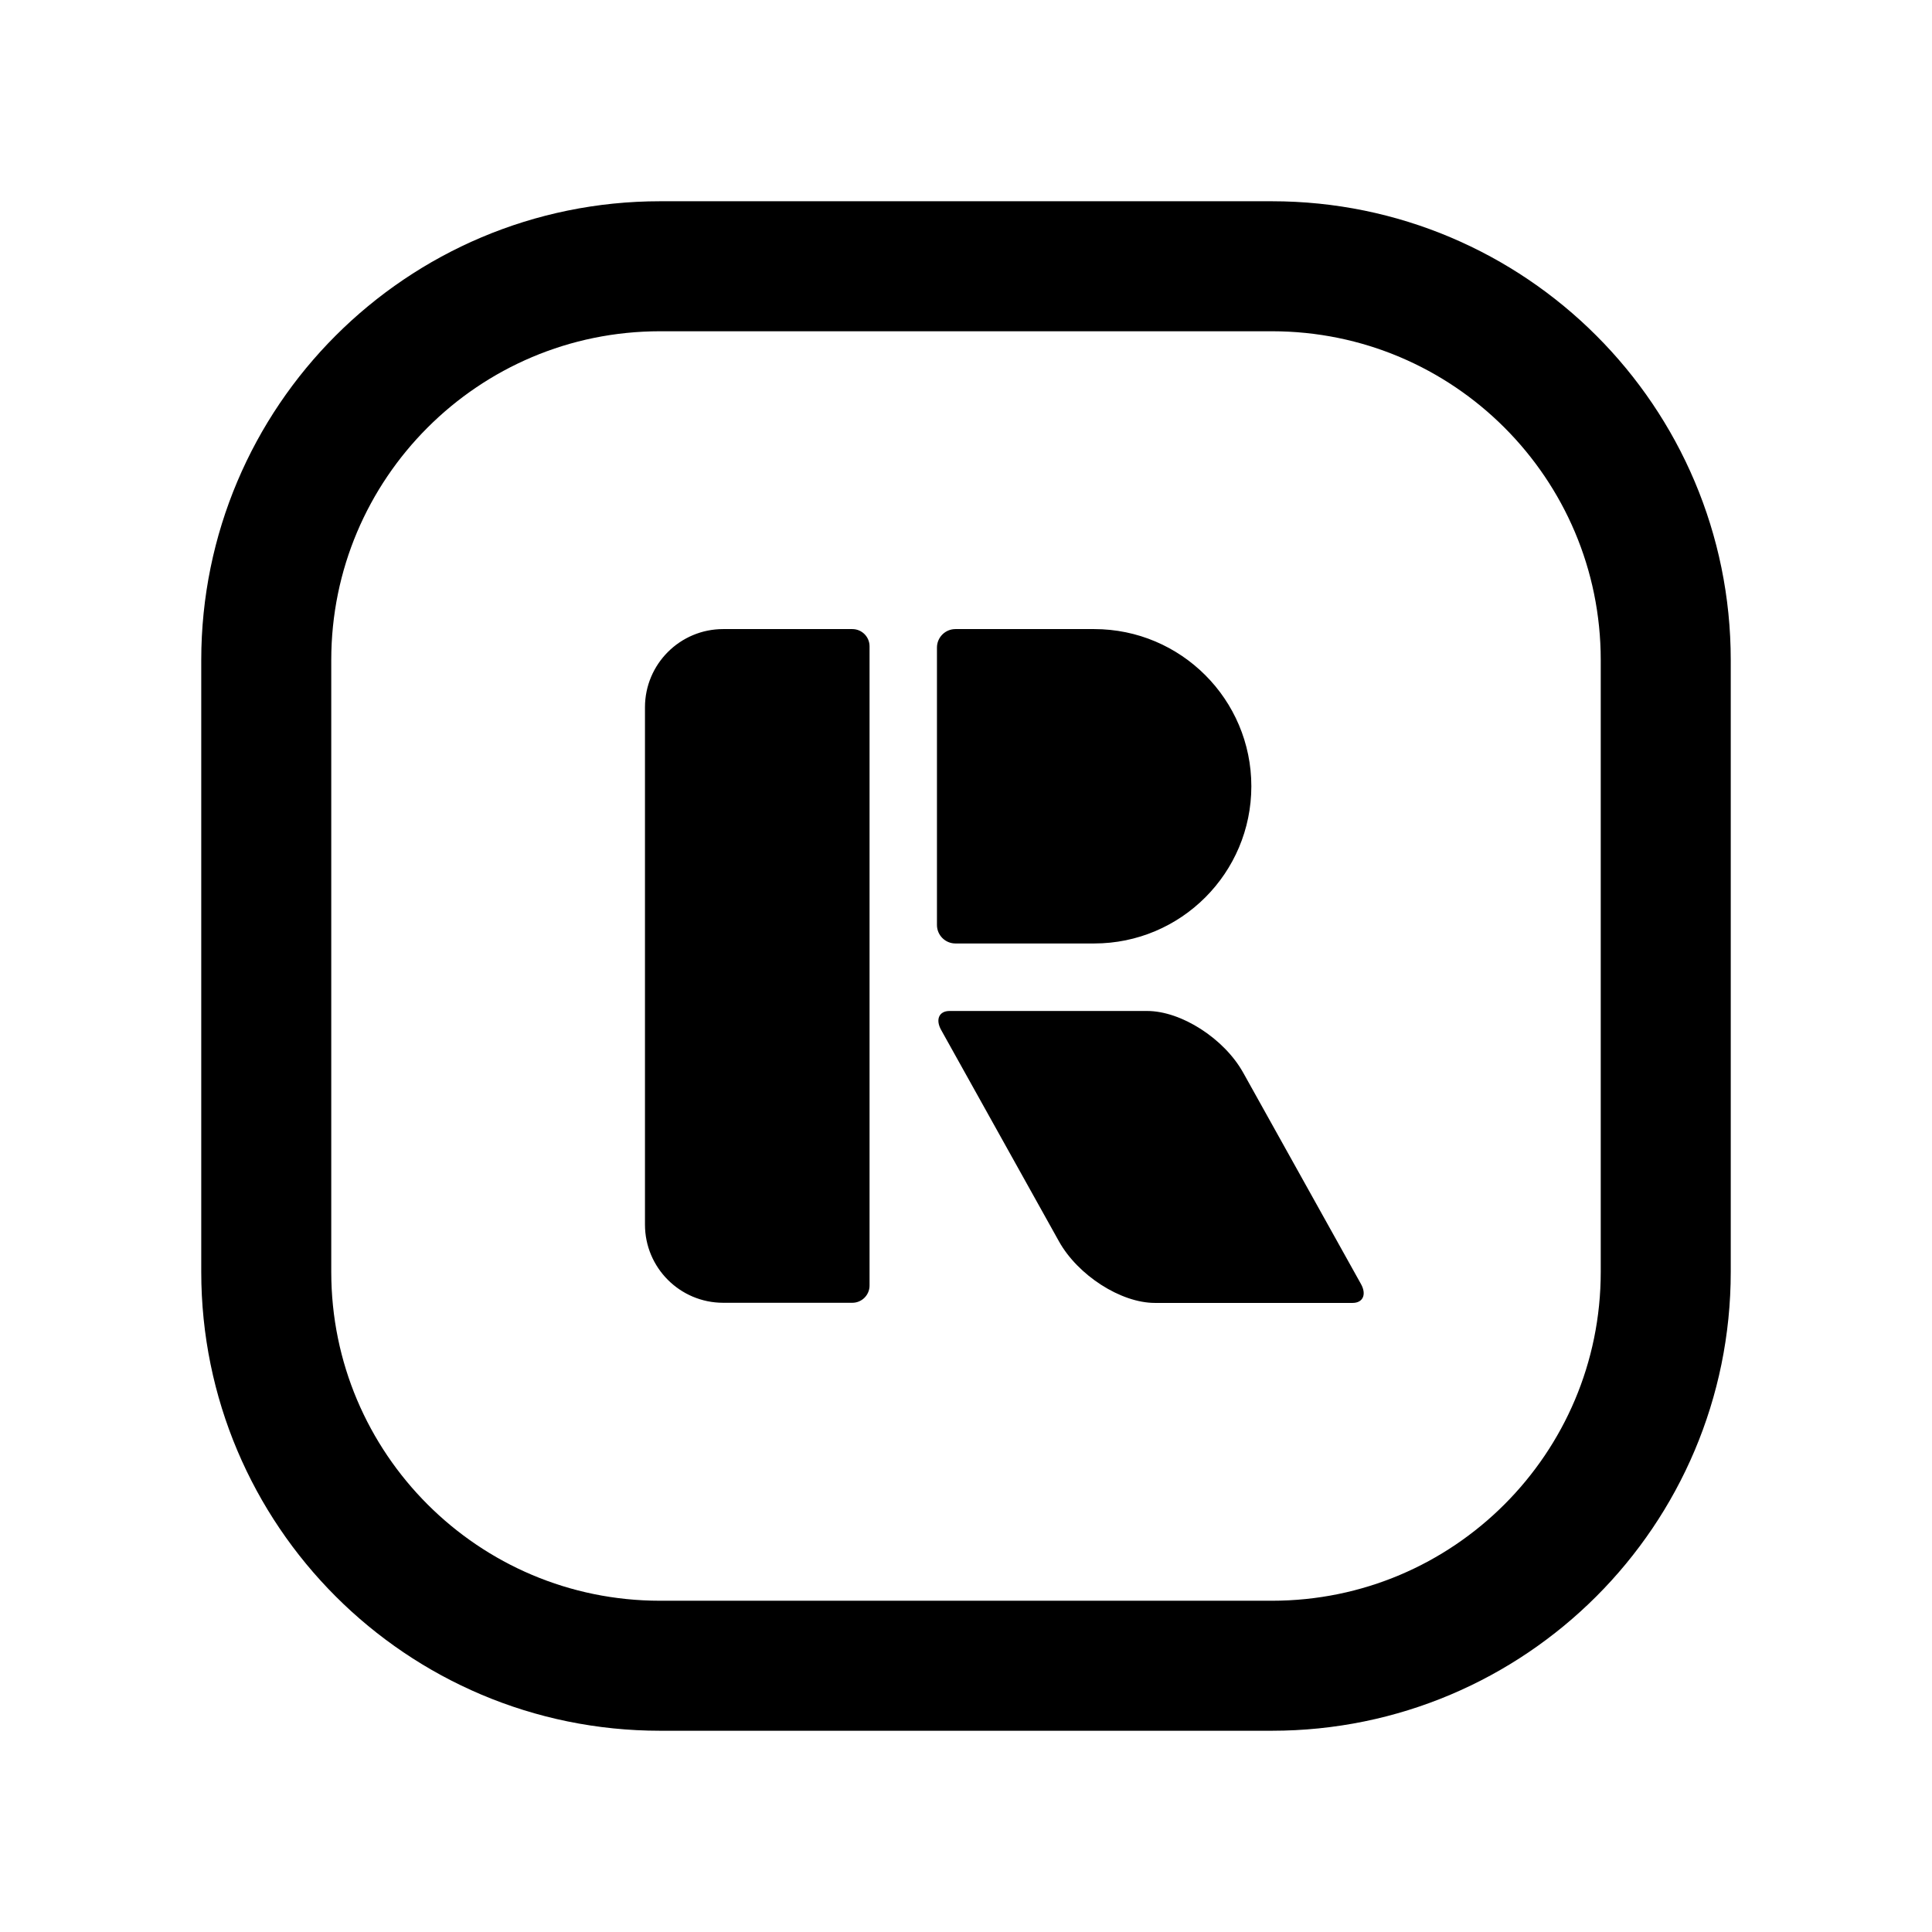
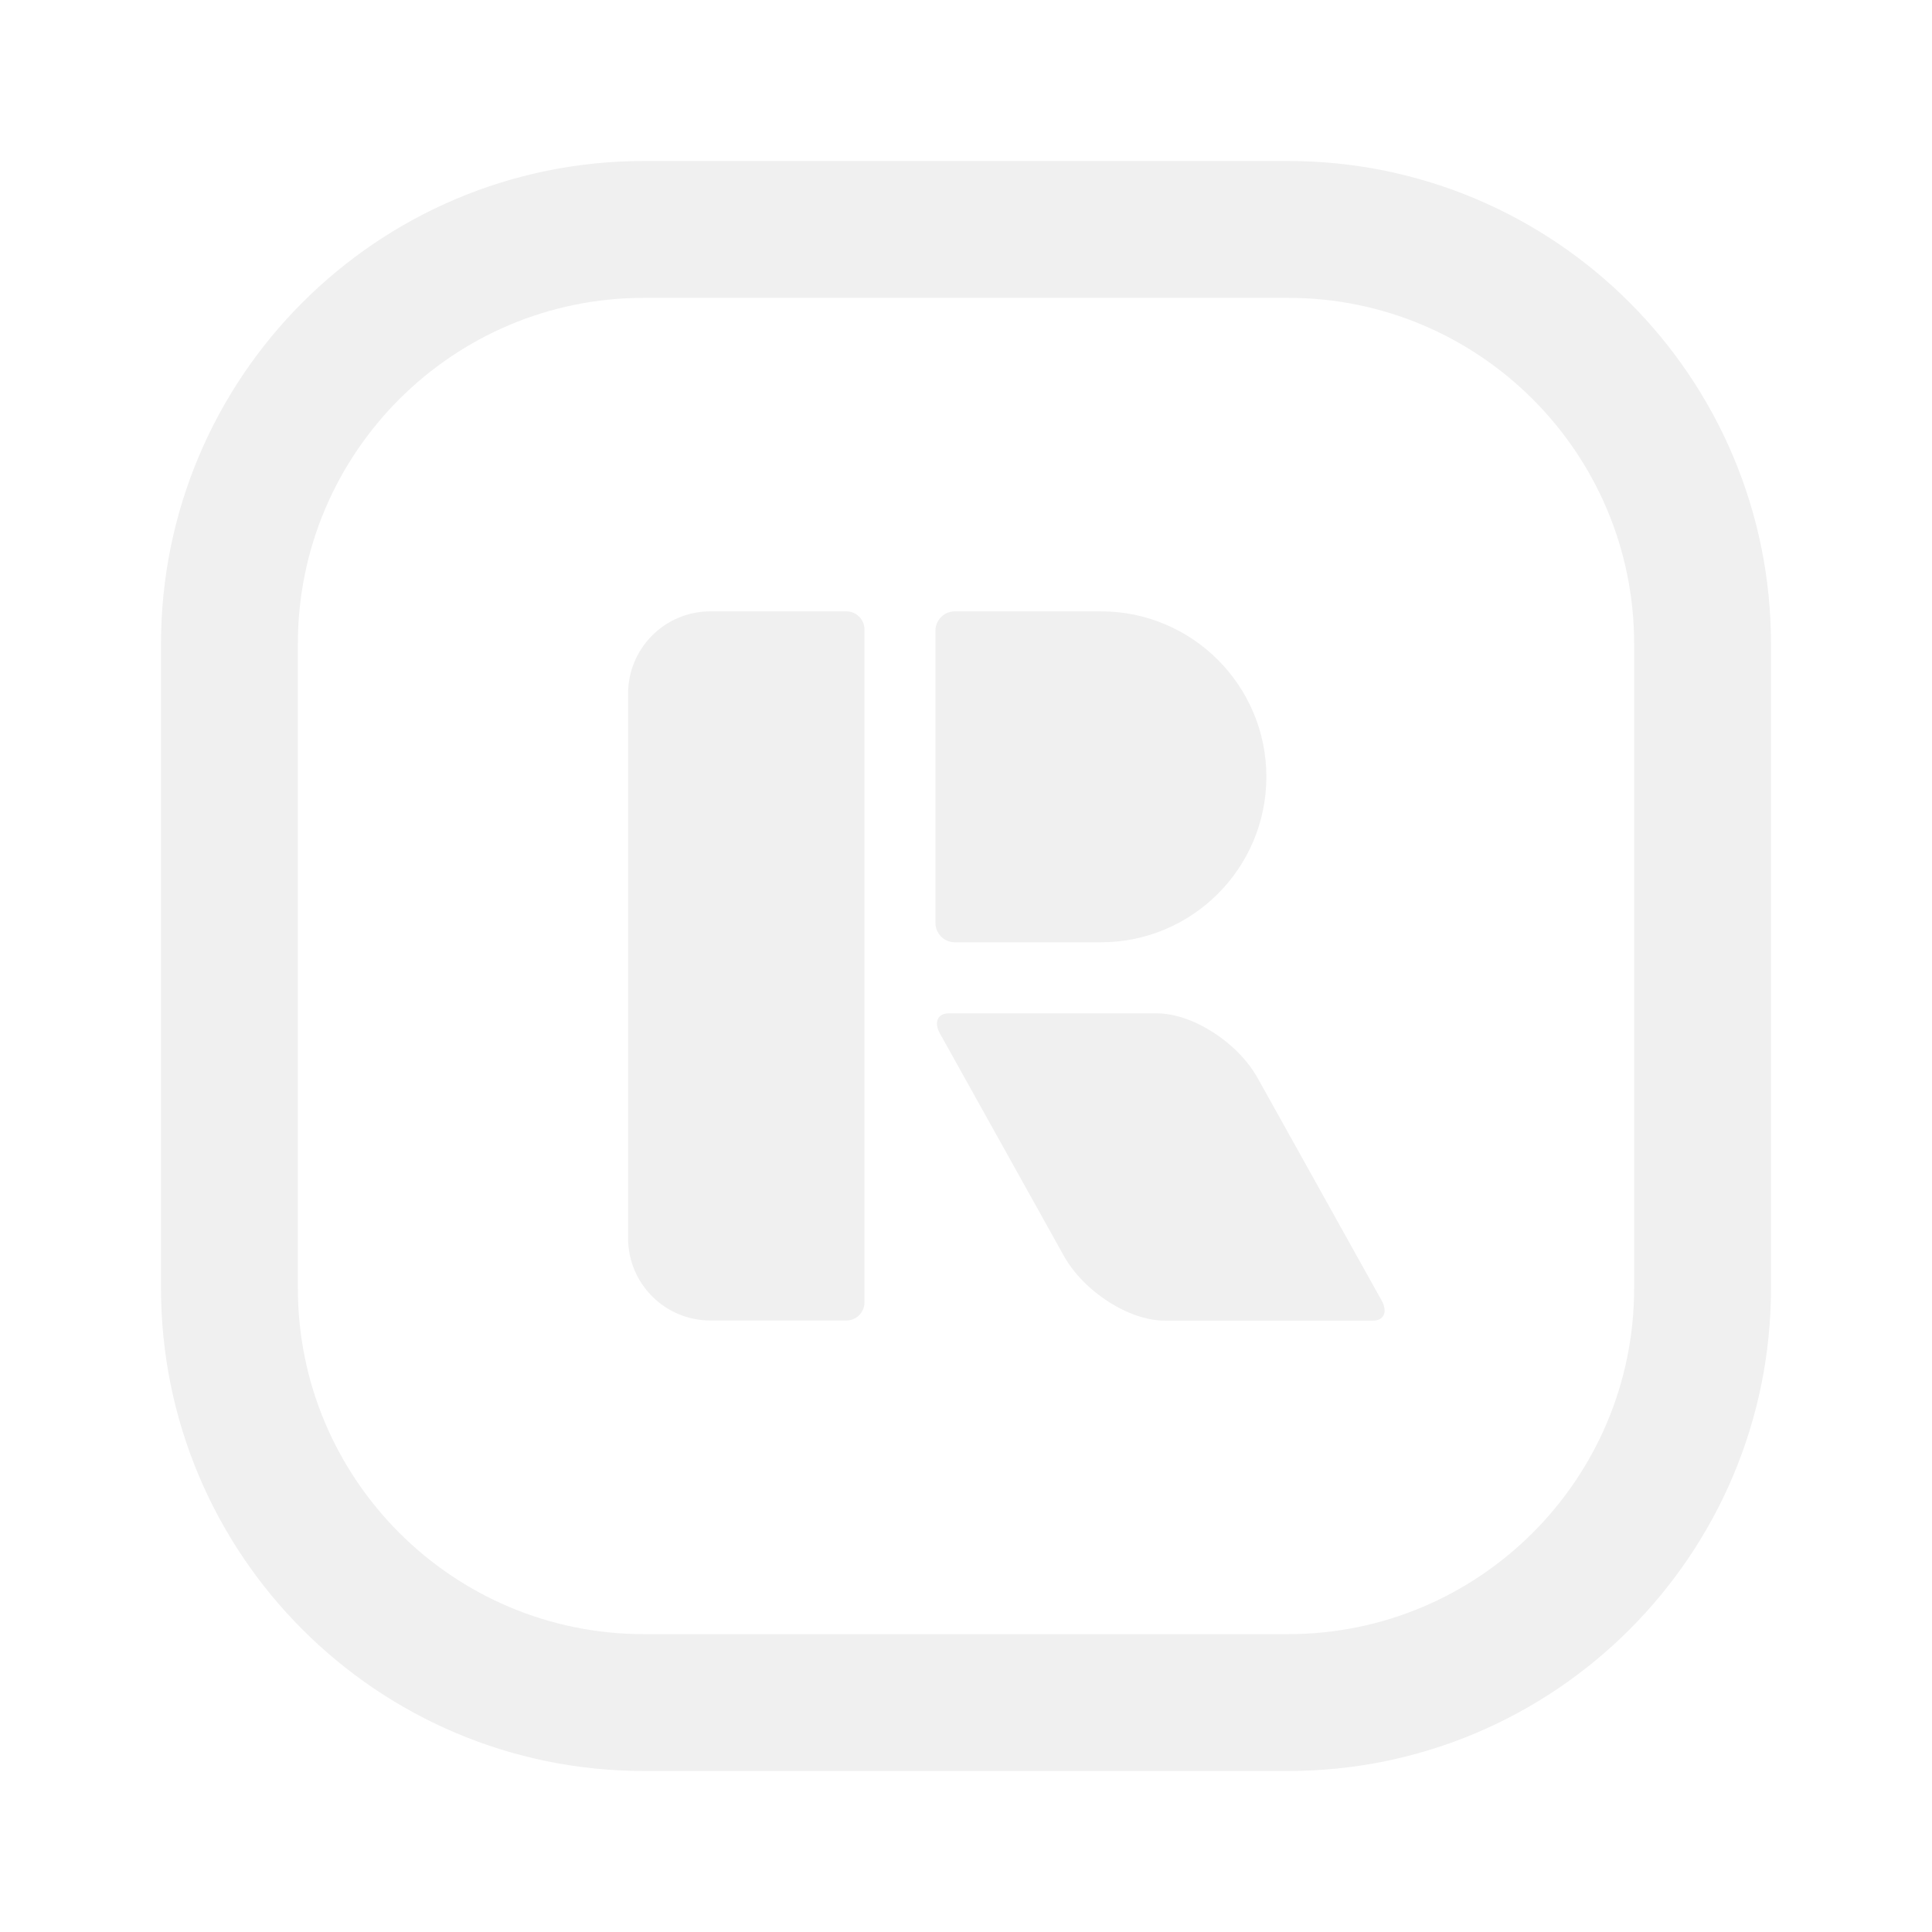
- <svg xmlns="http://www.w3.org/2000/svg" viewBox="0 0 24 24" fill="currentColor">
-   <g transform="translate(-0.160 -0.160) scale(0.19)">
-     <rect fill="none" x="18.25" y="18.25" width="91.5" height="91.5" rx="25.75" stroke="currentColor" stroke-width="8.5" />
-     <path fill-rule="evenodd" clip-rule="evenodd" d="M57.694 43.098c0-.622-.505-1.126-1.127-1.126h-8.444a5.114 5.114 0 0 0-5.112 5.111v33.824a5.114 5.114 0 0 0 5.112 5.112h8.444c.622 0 1.127-.505 1.127-1.127V43.098Zm24.424 27.869c-1.238-2.222-4.047-4.026-6.27-4.026H62.923c-.684 0-.93.555-.549 1.239l7.703 13.822c1.239 2.223 4.048 4.026 6.27 4.026h12.927c.683 0 .93-.555.548-1.239l-7.703-13.822Zm.538-18.718c0-5.672-4.605-10.277-10.277-10.277H63.31a1.21 1.21 0 0 0-1.209 1.209v18.137c0 .667.542 1.209 1.21 1.209h9.068c5.672 0 10.277-4.605 10.277-10.278Z" fill="currentColor" />
+ <svg xmlns="http://www.w3.org/2000/svg" viewBox="0 0 24 24" fill="none">
+   <g transform="translate(-0.800 -0.800) scale(0.2)">
+     <rect x="18.25" y="18.25" width="91.5" height="91.5" rx="25.75" stroke="#F0F0F0" stroke-width="8.5" />
+     <path fill-rule="evenodd" clip-rule="evenodd" d="M57.694 43.098c0-.622-.505-1.126-1.127-1.126h-8.444a5.114 5.114 0 0 0-5.112 5.111v33.824a5.114 5.114 0 0 0 5.112 5.112h8.444c.622 0 1.127-.505 1.127-1.127V43.098Zm24.424 27.869c-1.238-2.222-4.047-4.026-6.27-4.026H62.923c-.684 0-.93.555-.549 1.239l7.703 13.822c1.239 2.223 4.048 4.026 6.27 4.026h12.927c.683 0 .93-.555.548-1.239l-7.703-13.822Zm.538-18.718c0-5.672-4.605-10.277-10.277-10.277H63.31a1.21 1.21 0 0 0-1.209 1.209v18.137c0 .667.542 1.209 1.21 1.209h9.068c5.672 0 10.277-4.605 10.277-10.278Z" fill="#F0F0F0" />
  </g>
</svg>
